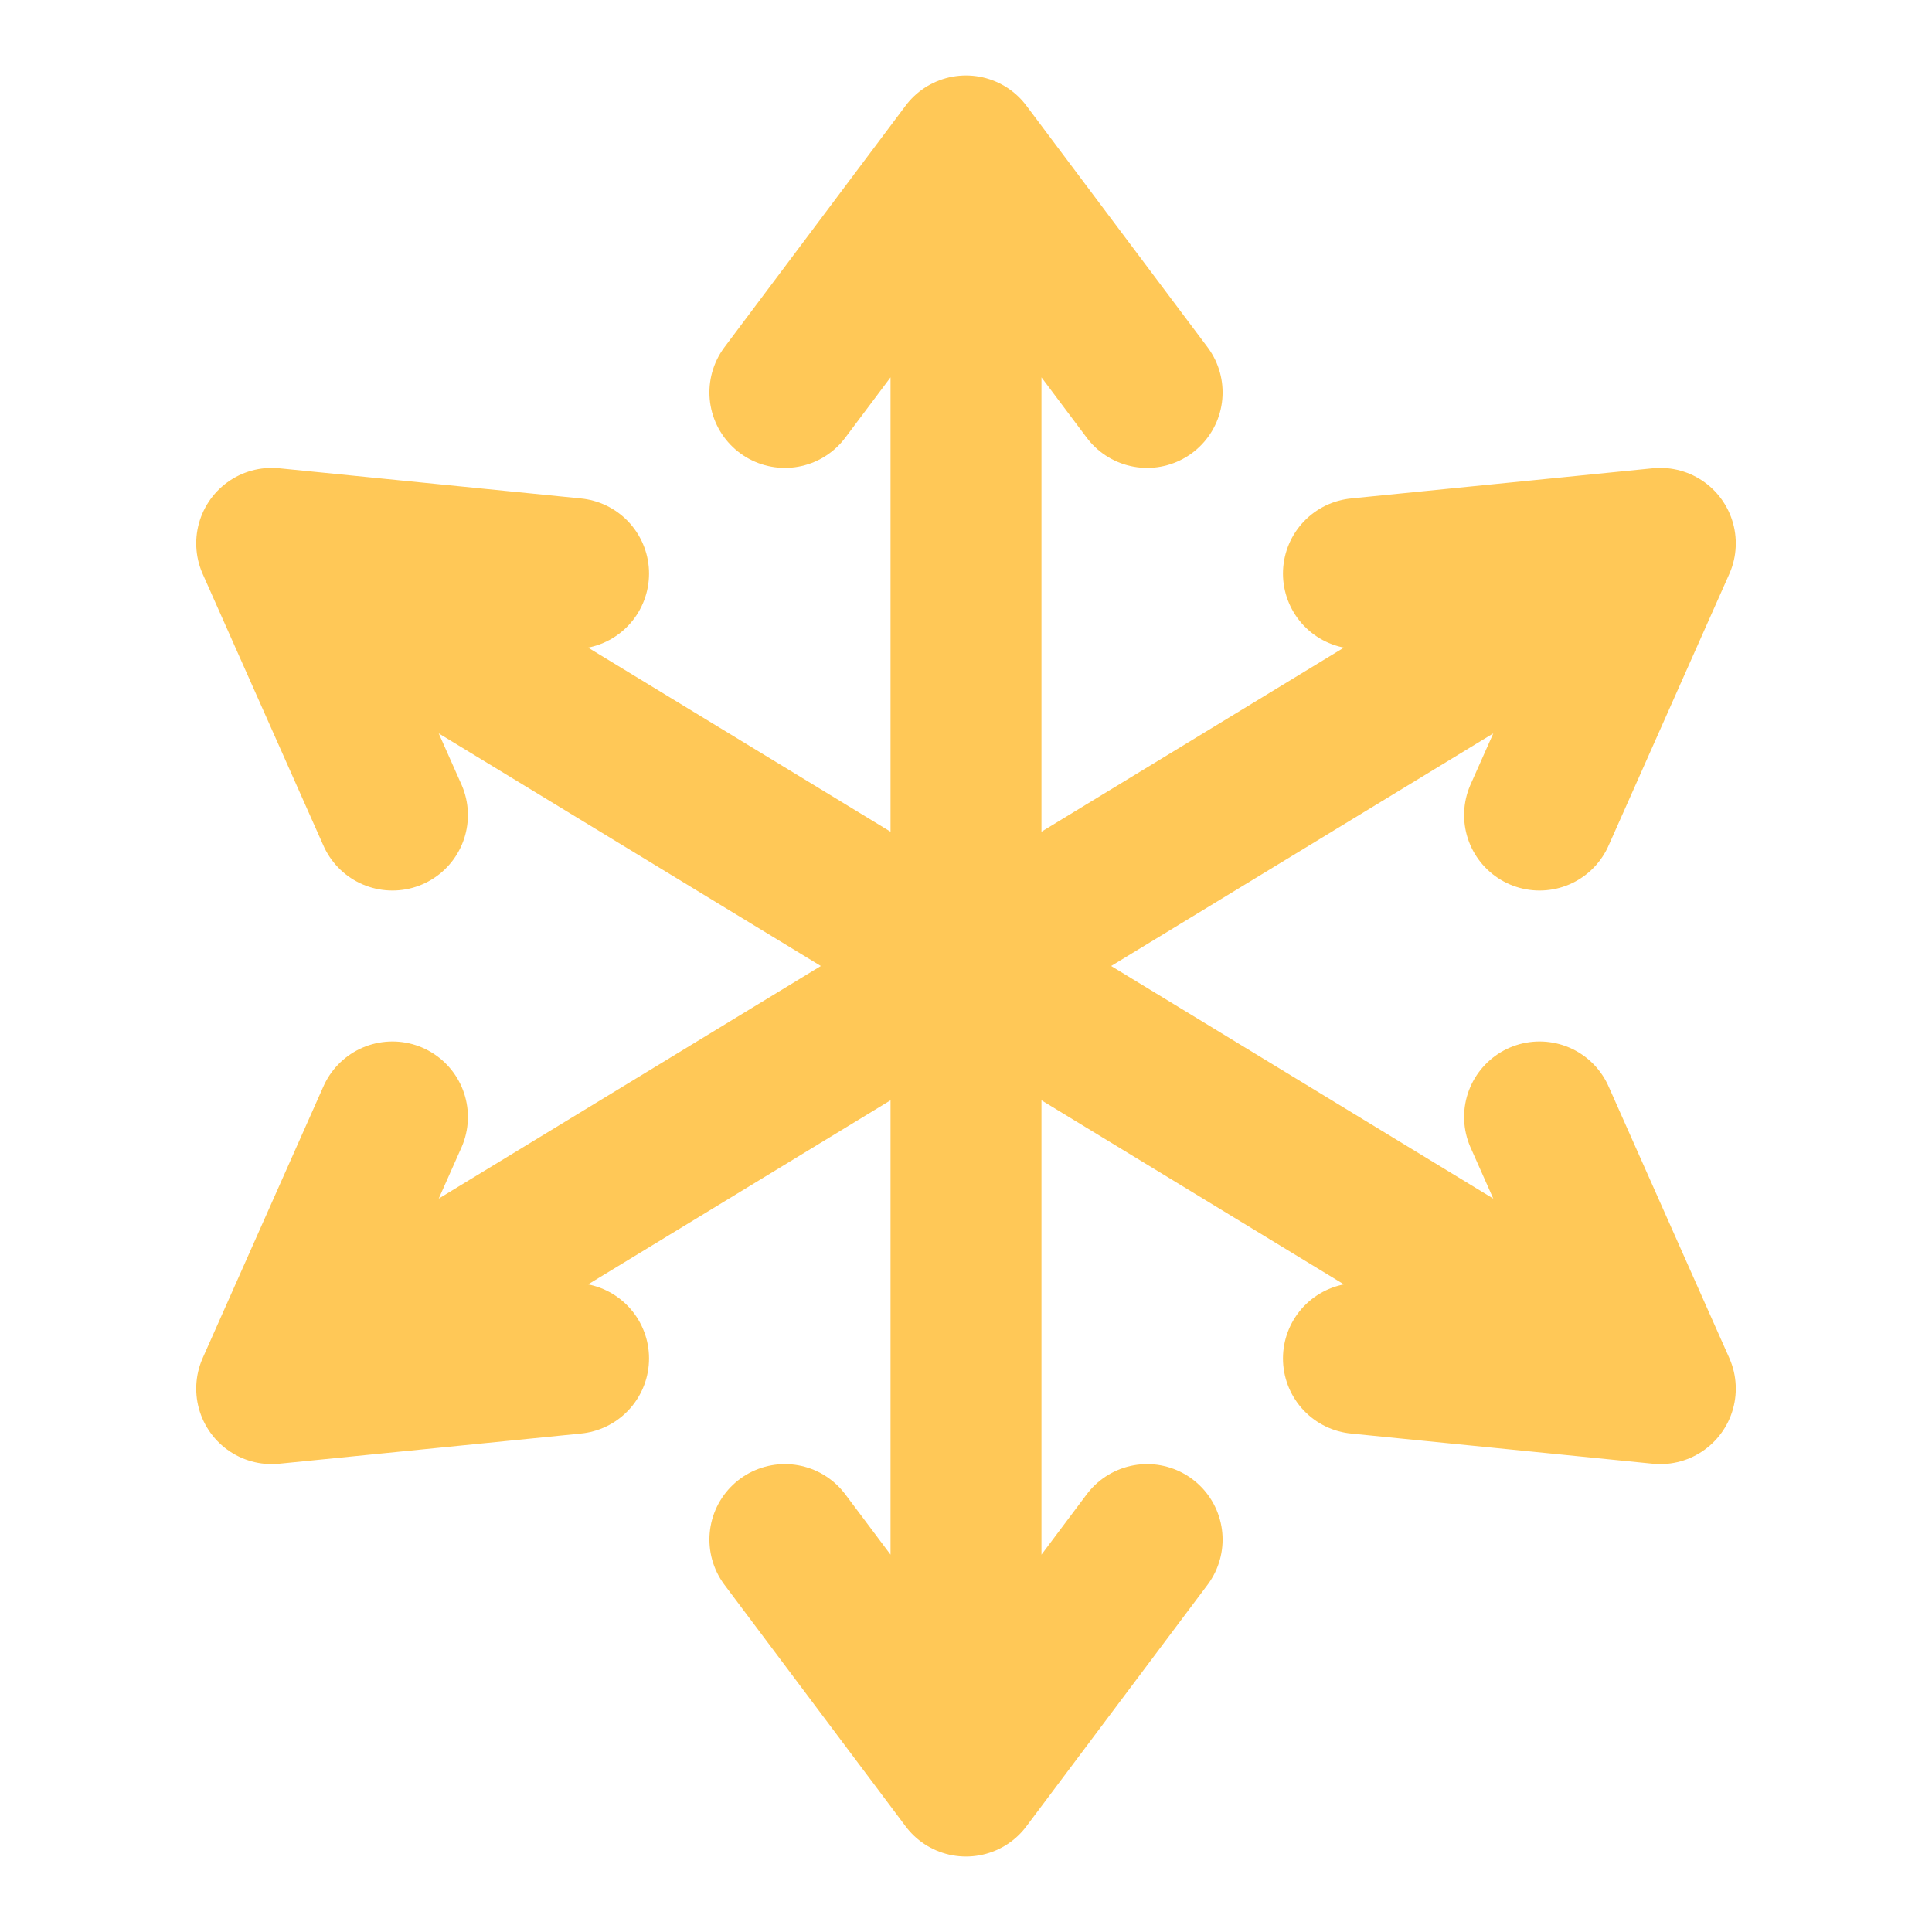
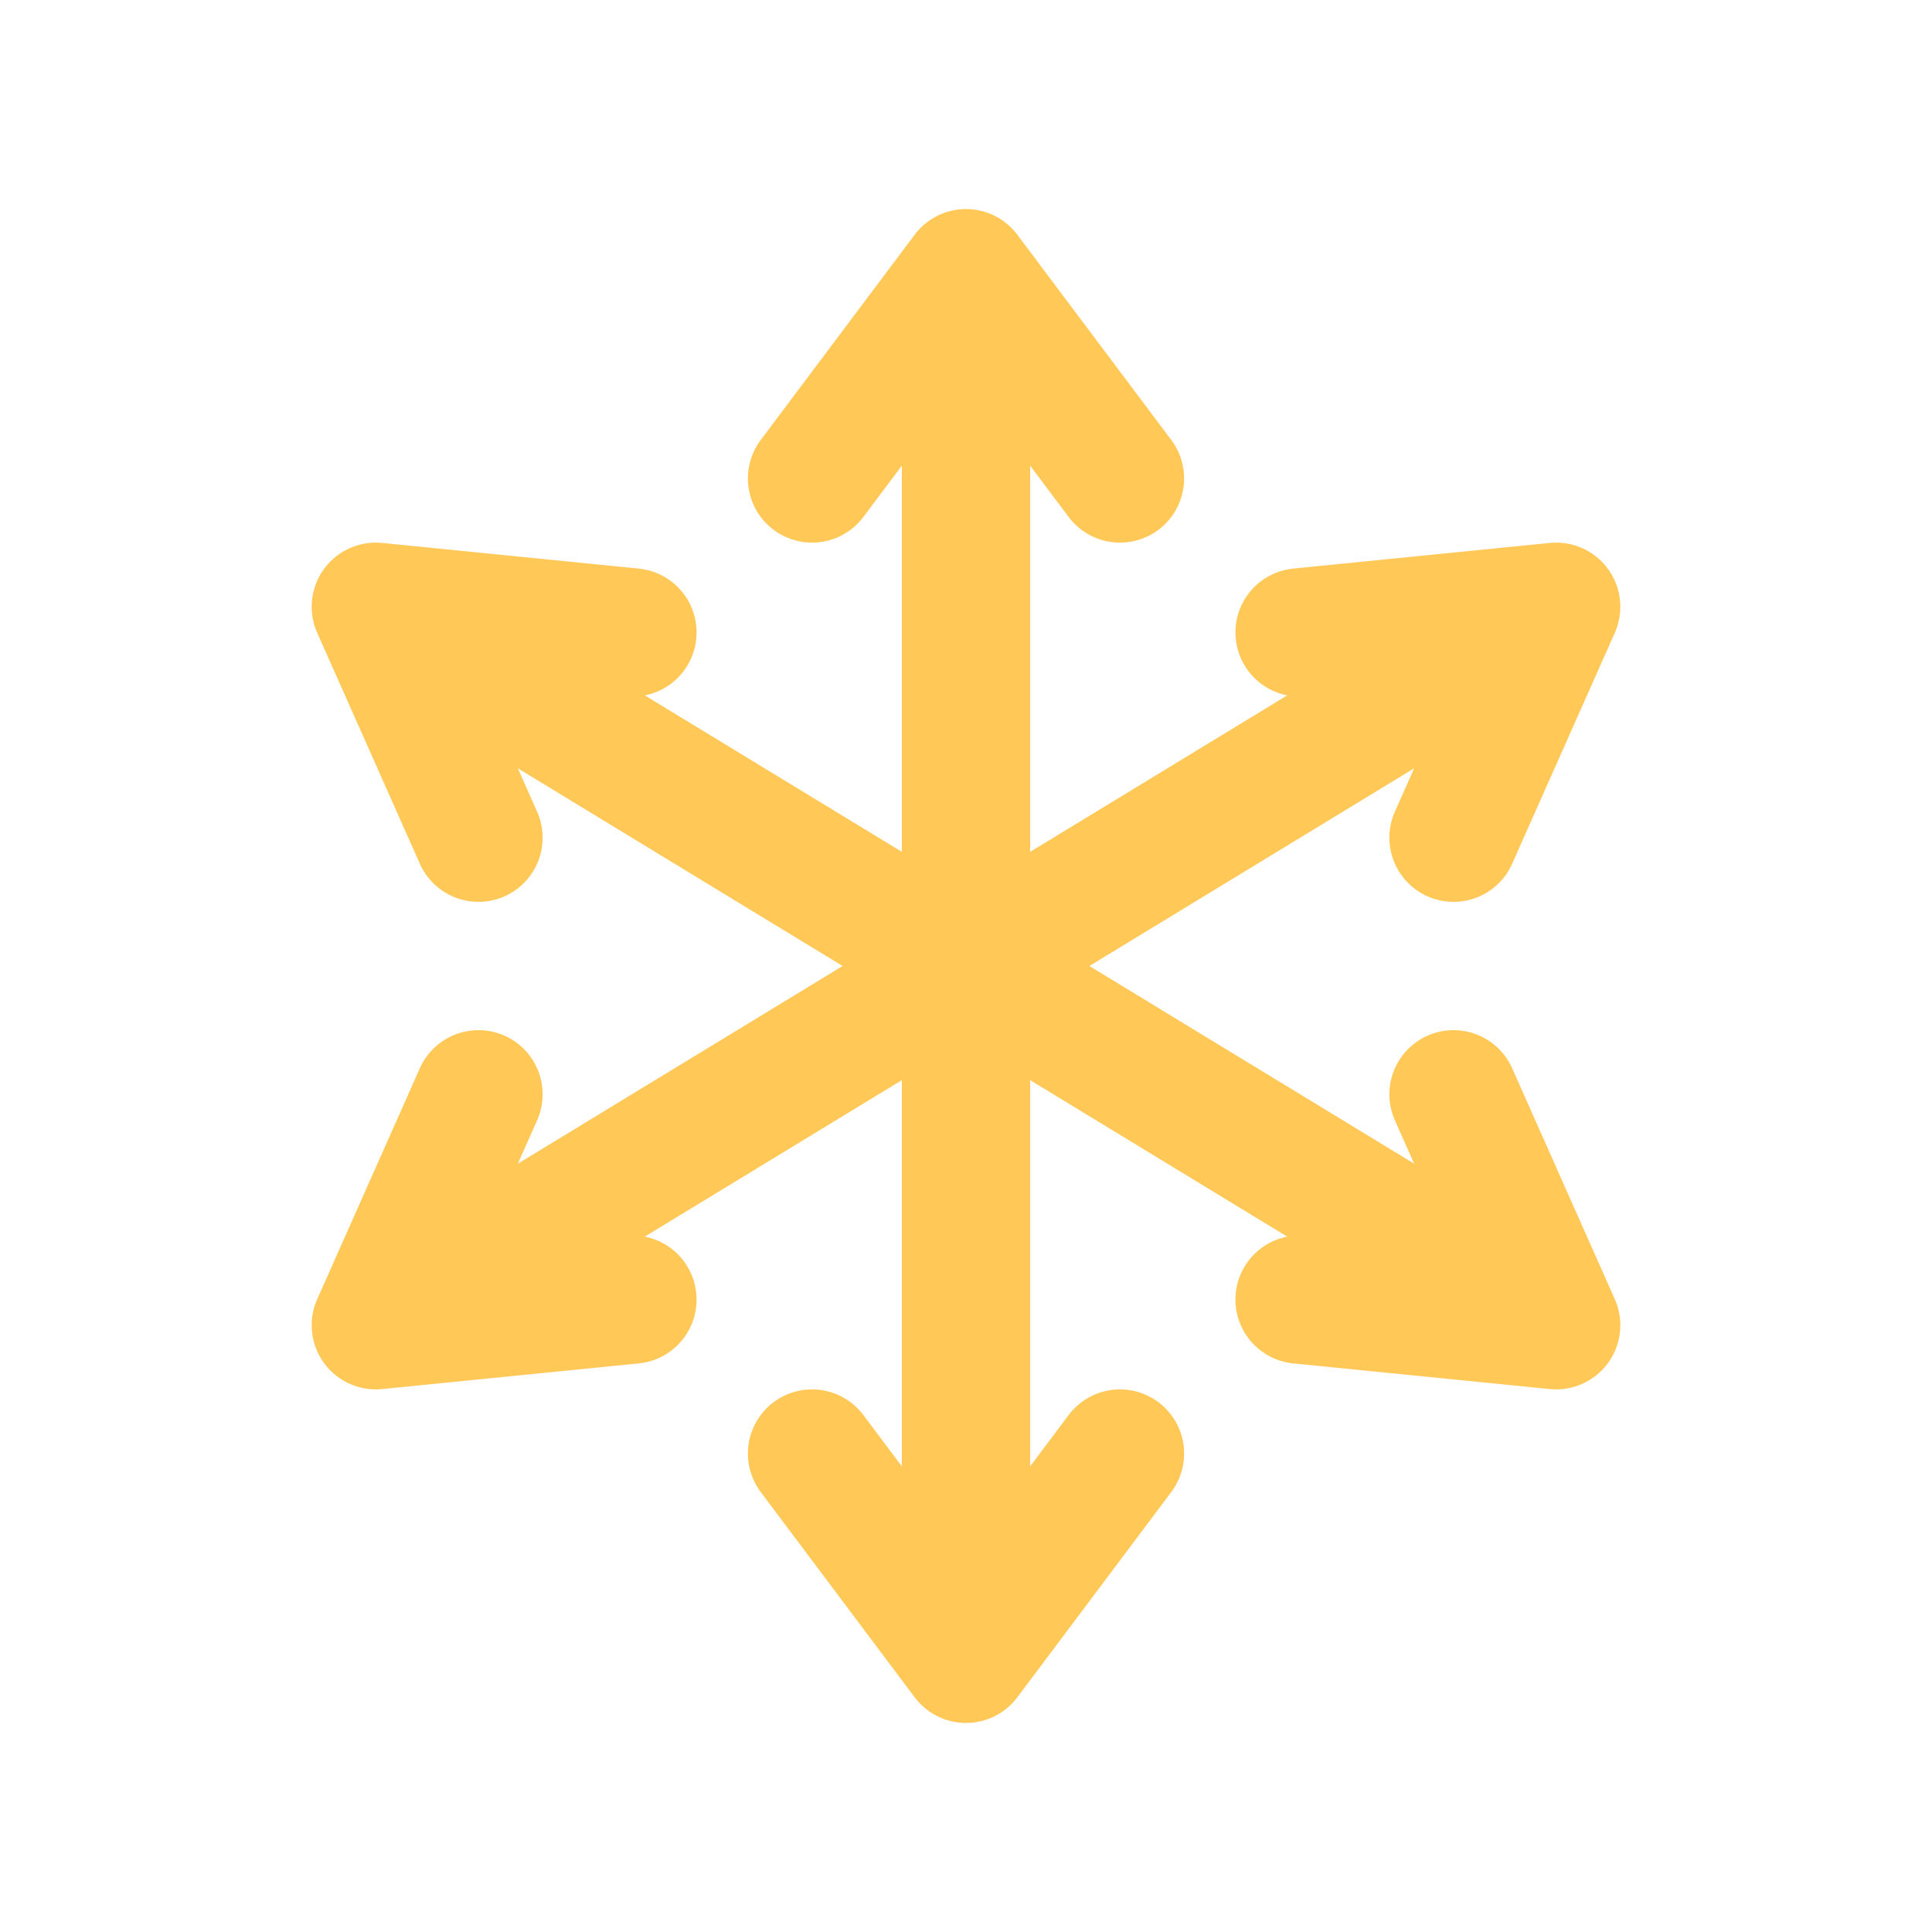
<svg xmlns="http://www.w3.org/2000/svg" width="64" height="64" viewBox="0 0 64 64" fill="none" stroke="#ffc857" stroke-width="5" stroke-linecap="round" stroke-linejoin="round">
-   <path d="M32 5v54M9 18l46 28M9 46l46-28M32 5l-6 8M32 5l6 8M9 18l10 1M9 18l4 9M9 46l4-9M9 46l10-1M32 59l-6-8M32 59l6-8M55 46l-10-1M55 46l-4-9M55 18l-10 1M55 18l-4 9" />
+   <g transform="translate(32 32) scale(0.85) translate(-32 -32)">
+     <path d="M32 5v54M9 18l46 28M9 46l46-28M32 5l-6 8M32 5l6 8M9 18l10 1M9 18l4 9M9 46l4-9M9 46l10-1M32 59l-6-8M32 59l6-8M55 46l-10-1M55 46l-4-9M55 18l-10 1M55 18l-4 9" />
+   </g>
</svg>
